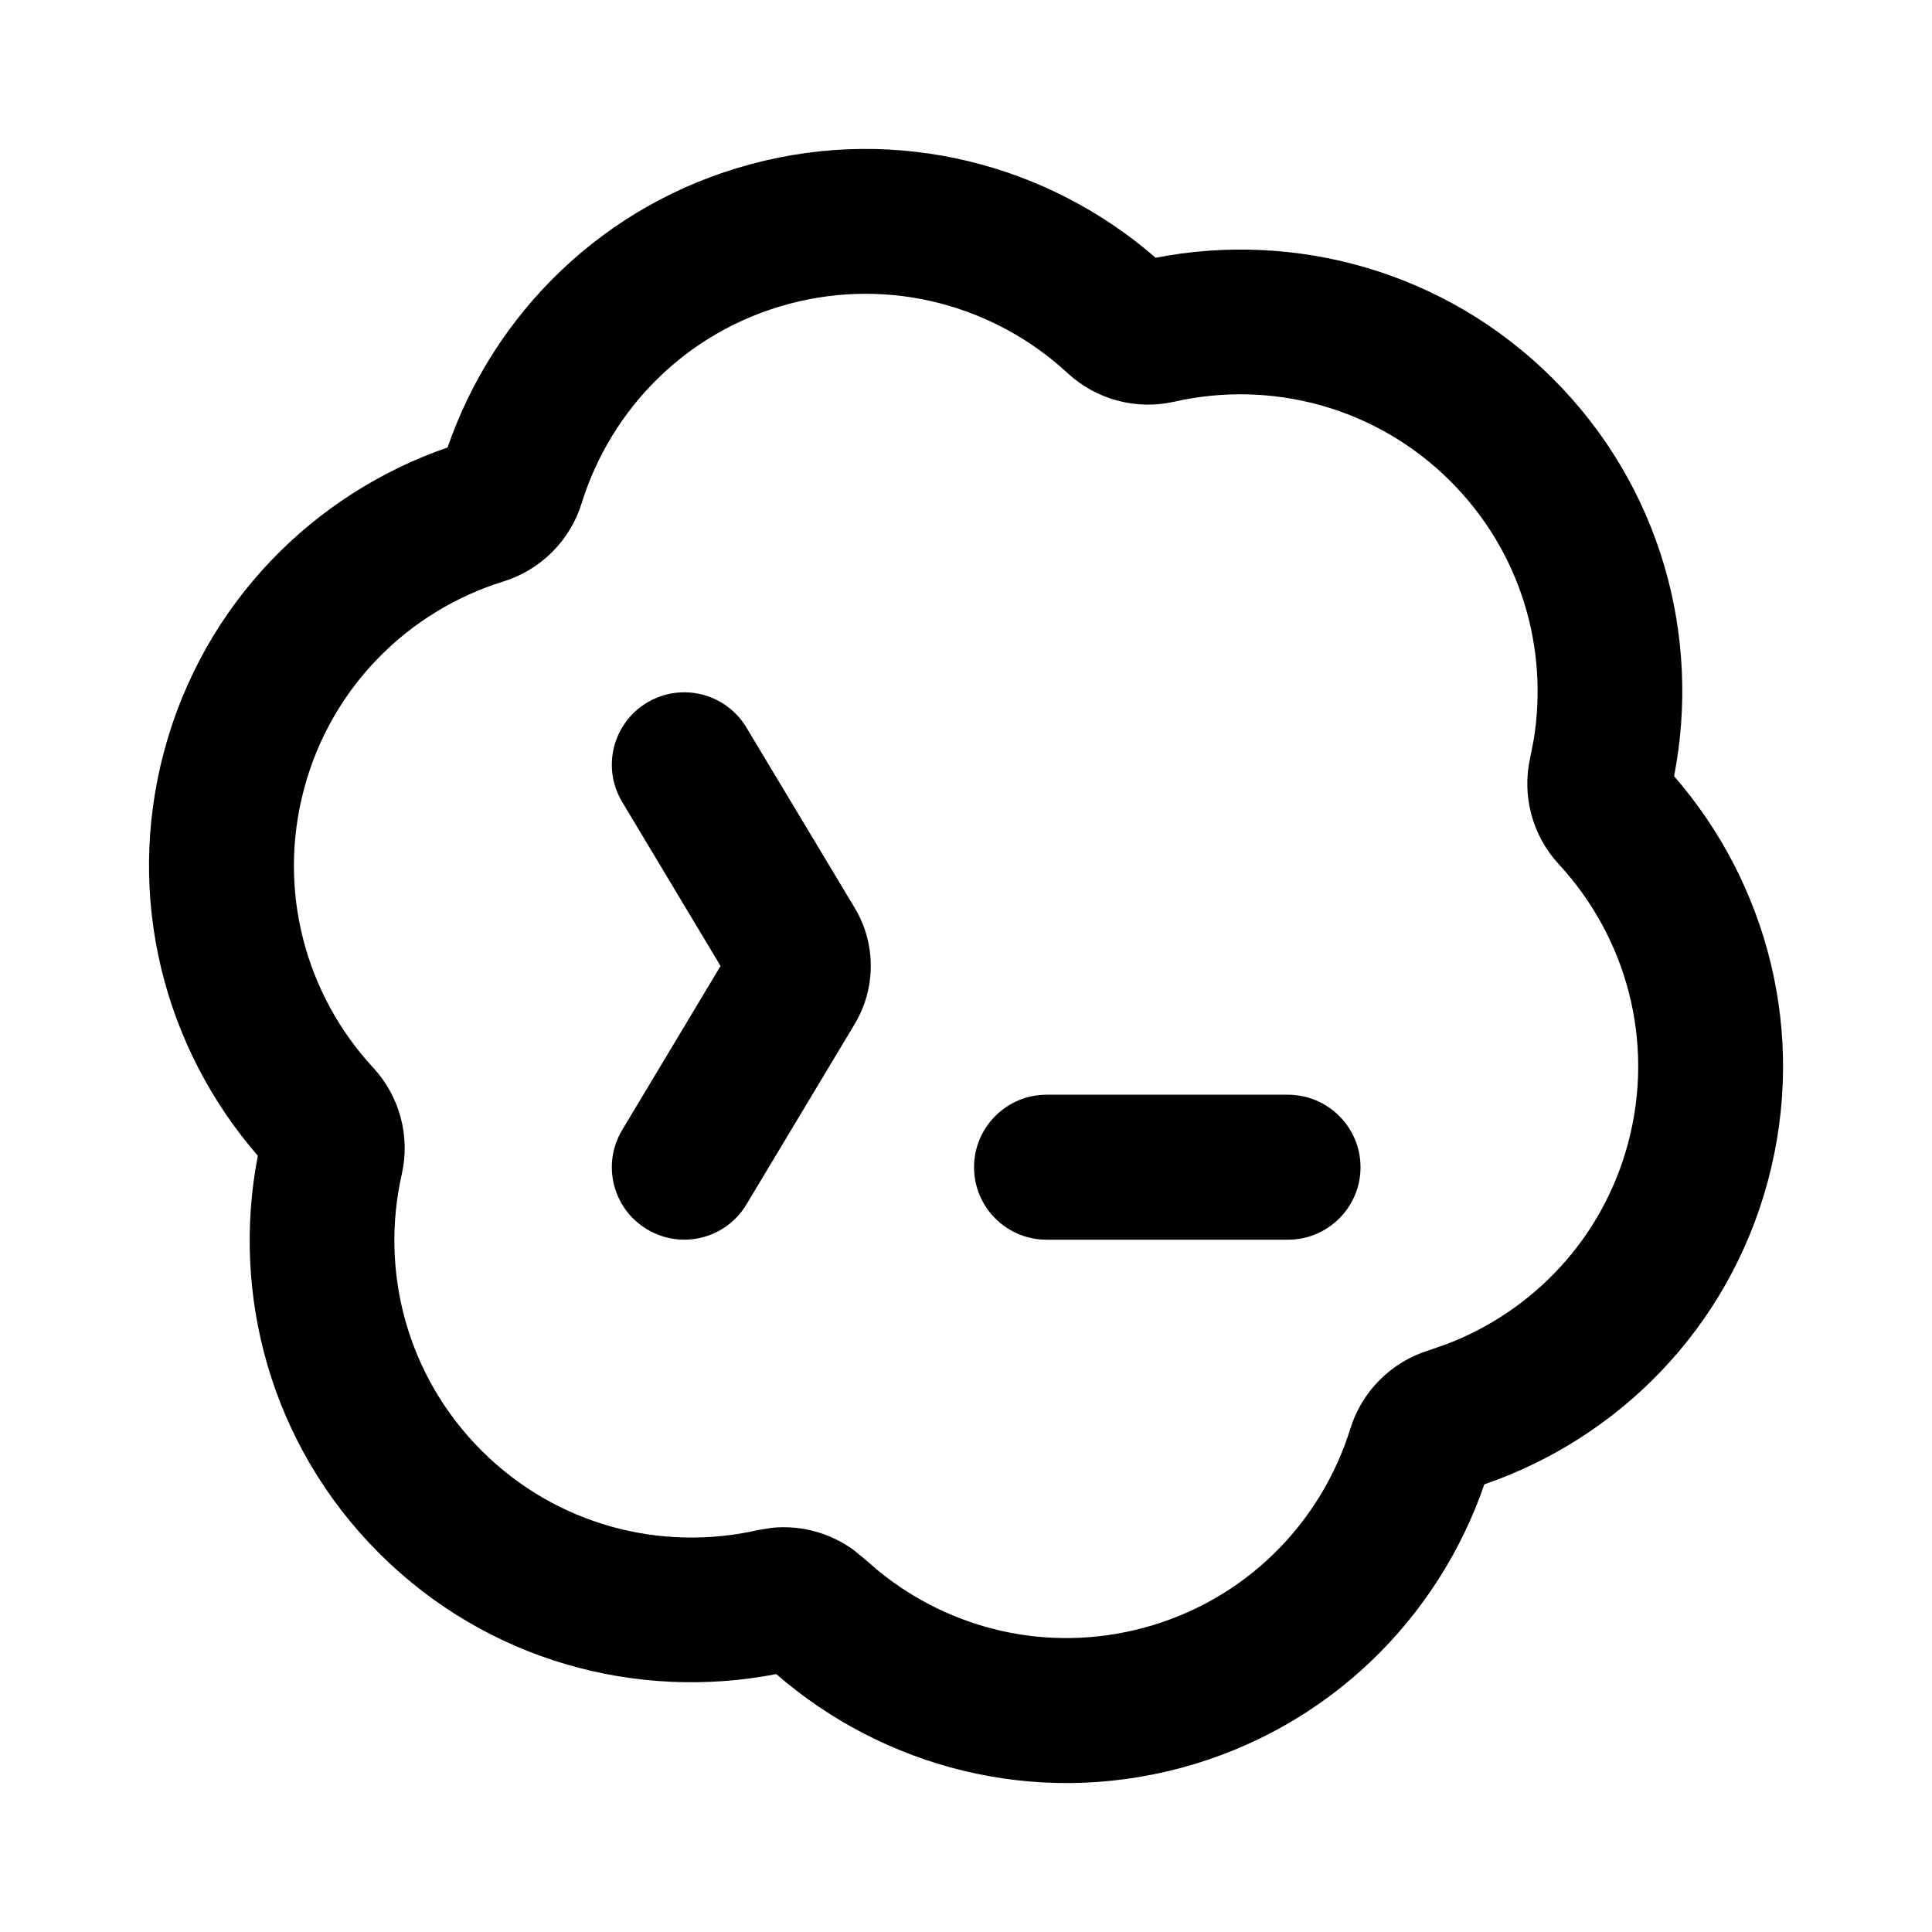
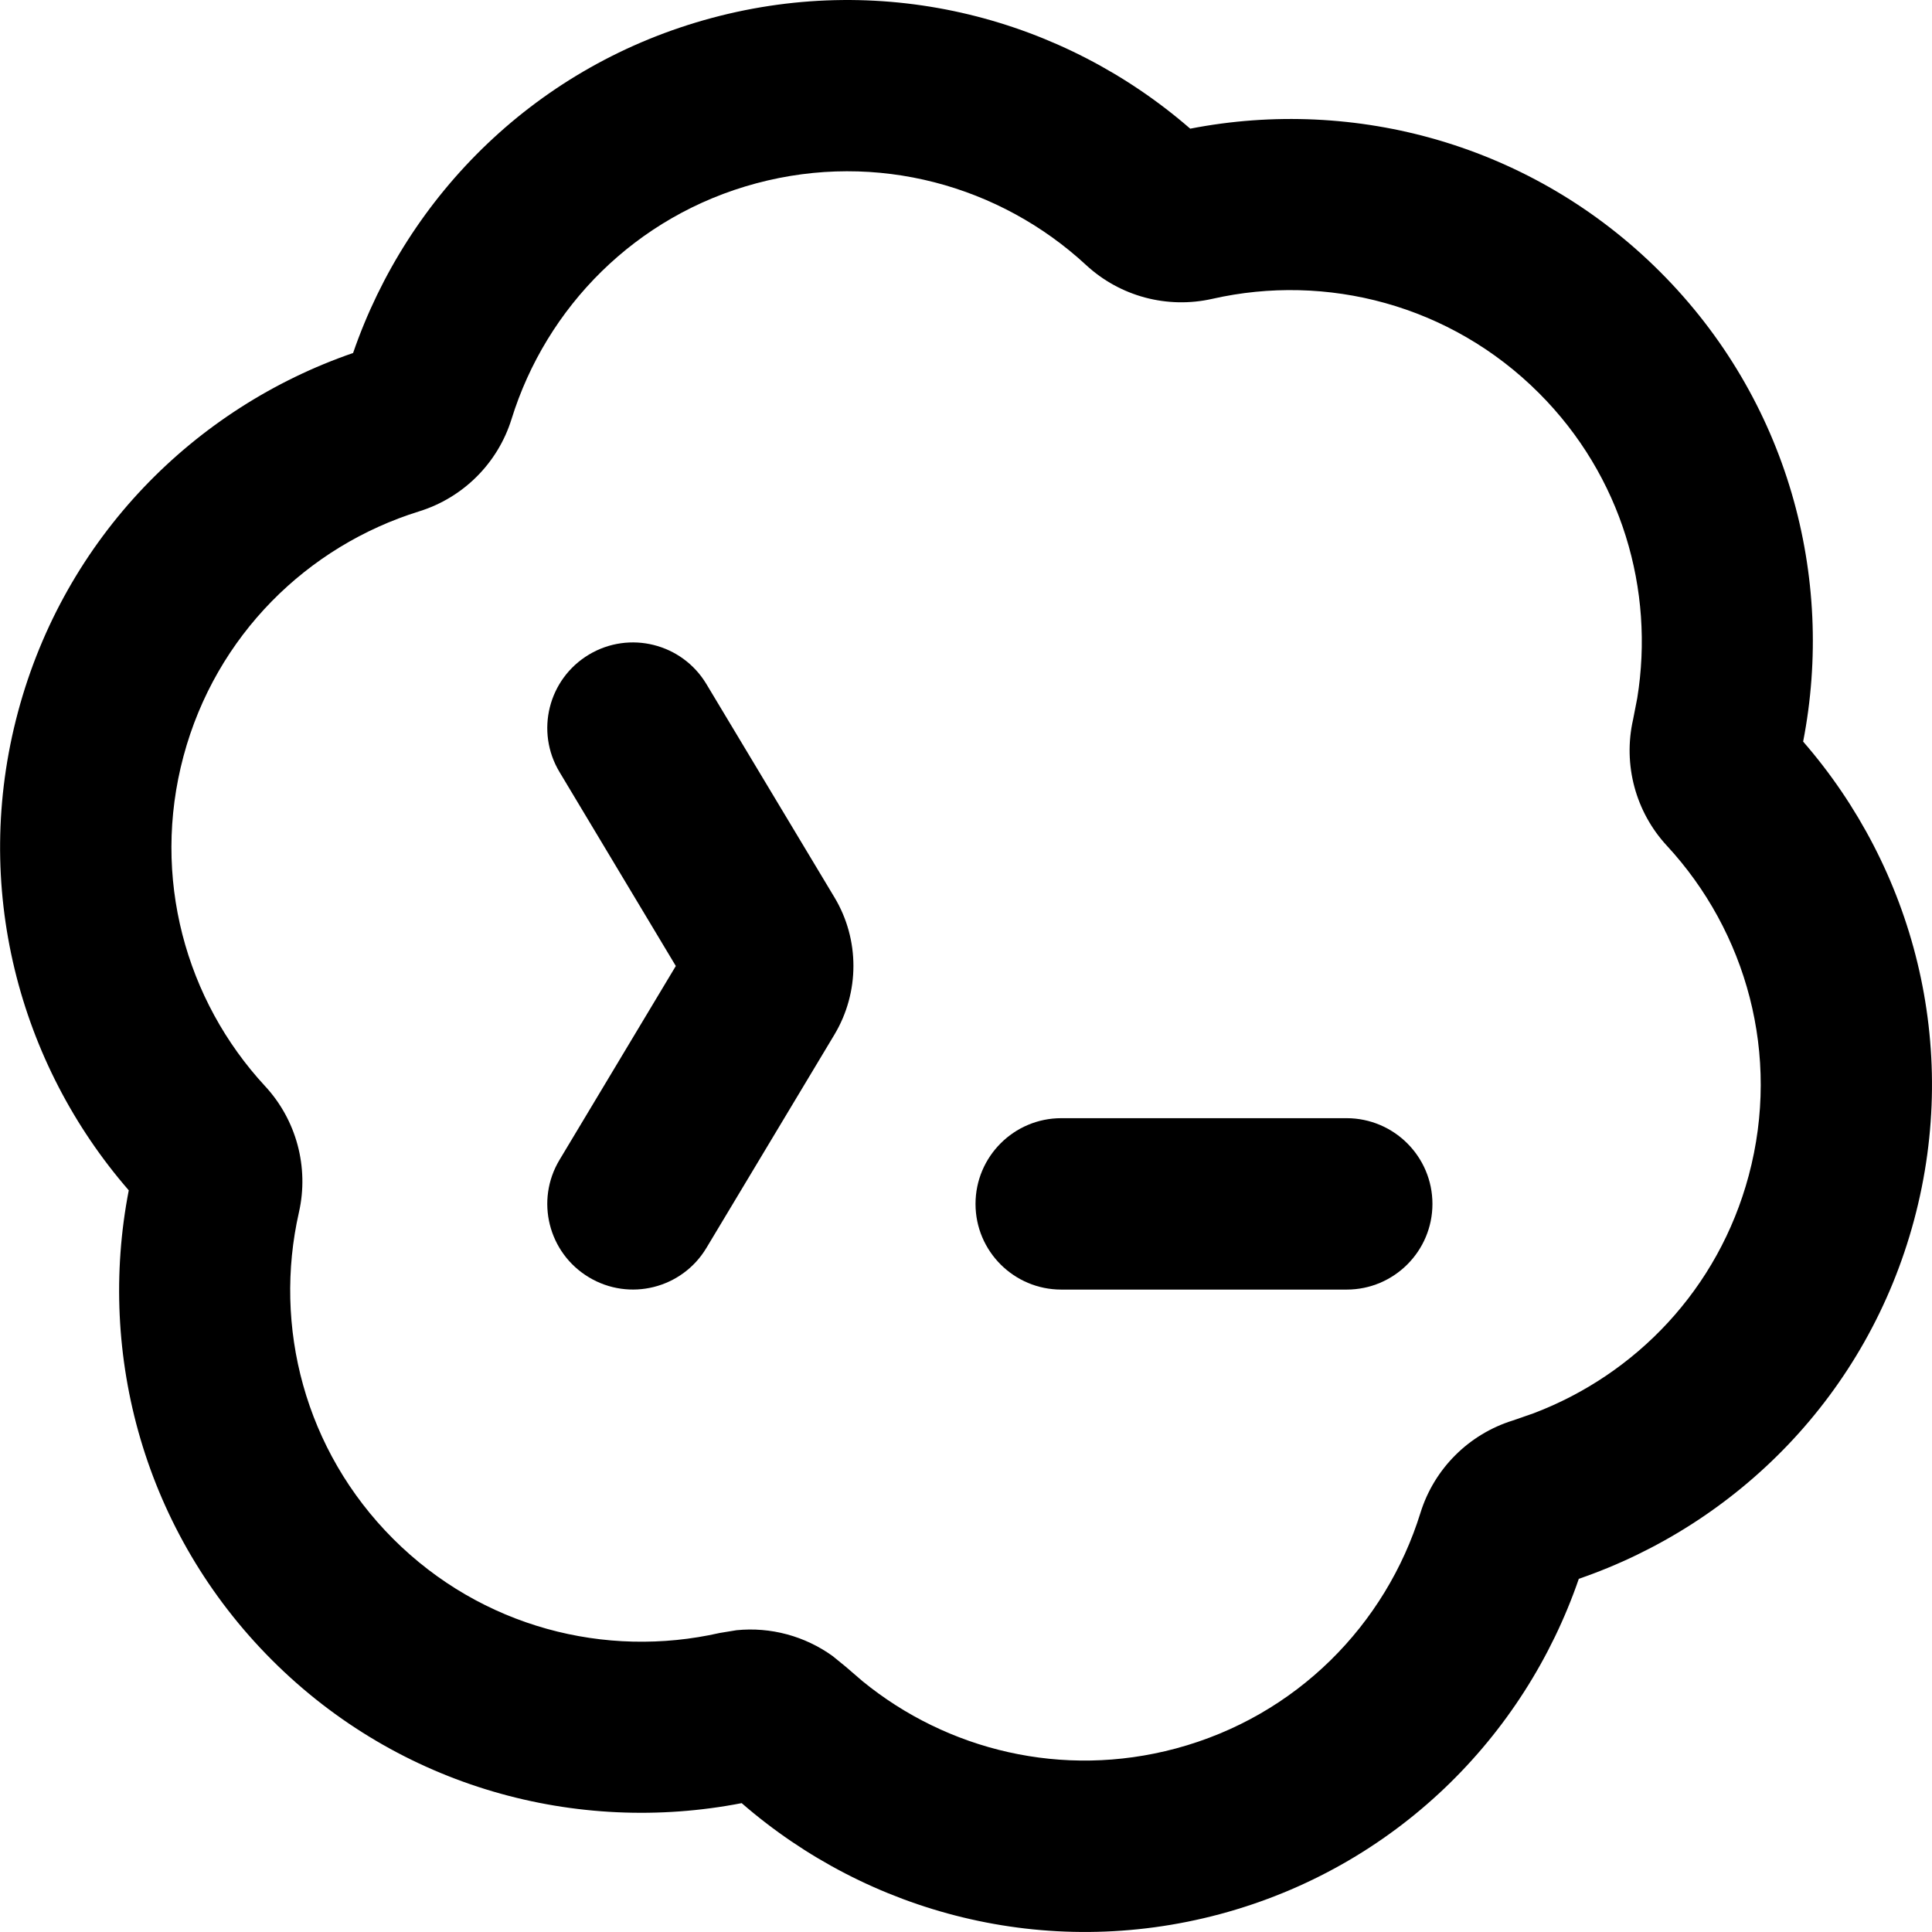
- <svg xmlns="http://www.w3.org/2000/svg" role="img" viewBox="0 0 24 24">
+ <svg xmlns="http://www.w3.org/2000/svg" role="img" viewBox="1.85 1.85 20.3 20.3">
  <path d="M16 13.599C16.497 13.6 16.901 14.003 16.901 14.5C16.901 14.996 16.497 15.4 16 15.4H13.001C12.504 15.4 12.1 14.997 12.1 14.5C12.1 14.003 12.504 13.599 13.001 13.599H16Z" />
  <path d="M8.038 8.728C8.464 8.473 9.016 8.611 9.272 9.037L10.618 11.279C10.884 11.722 10.883 12.277 10.618 12.72L9.272 14.963C9.016 15.389 8.464 15.527 8.038 15.271C7.611 15.015 7.473 14.463 7.729 14.037L8.951 12L7.729 9.962C7.473 9.536 7.611 8.984 8.038 8.728Z" />
  <path fill-rule="evenodd" clip-rule="evenodd" d="M9.332 2.038C11.164 1.547 13.027 2.047 14.356 3.202C16.086 2.865 17.951 3.364 19.294 4.707C20.636 6.049 21.133 7.913 20.796 9.642C21.953 10.972 22.453 12.835 21.962 14.668C21.471 16.503 20.105 17.866 18.439 18.439C17.866 20.105 16.503 21.47 14.669 21.962C12.836 22.453 10.973 21.952 9.643 20.796C7.914 21.132 6.05 20.635 4.708 19.293C3.366 17.951 2.867 16.087 3.203 14.357C2.047 13.027 1.548 11.164 2.039 9.331C2.53 7.498 3.894 6.133 5.56 5.559C6.134 3.893 7.498 2.529 9.332 2.038ZM13.262 4.635C12.361 3.801 11.067 3.436 9.797 3.776C8.527 4.116 7.589 5.08 7.225 6.253C7.081 6.716 6.718 7.079 6.254 7.223C5.081 7.587 4.118 8.526 3.778 9.796C3.438 11.067 3.801 12.361 4.635 13.262C4.965 13.618 5.098 14.115 4.991 14.588C4.719 15.786 5.051 17.089 5.981 18.019C6.911 18.949 8.213 19.28 9.412 19.008L9.589 18.979C9.947 18.943 10.306 19.04 10.598 19.25L10.738 19.364L10.912 19.514C11.802 20.241 13.013 20.541 14.204 20.222C15.473 19.882 16.411 18.919 16.775 17.746C16.919 17.282 17.283 16.919 17.747 16.775L17.963 16.7C19.038 16.292 19.905 15.394 20.224 14.203C20.564 12.933 20.199 11.639 19.365 10.737C19.035 10.381 18.902 9.884 19.009 9.411L19.053 9.185C19.237 8.051 18.892 6.852 18.02 5.98C17.09 5.05 15.787 4.718 14.588 4.99C14.115 5.097 13.619 4.965 13.262 4.635Z" />
</svg>
